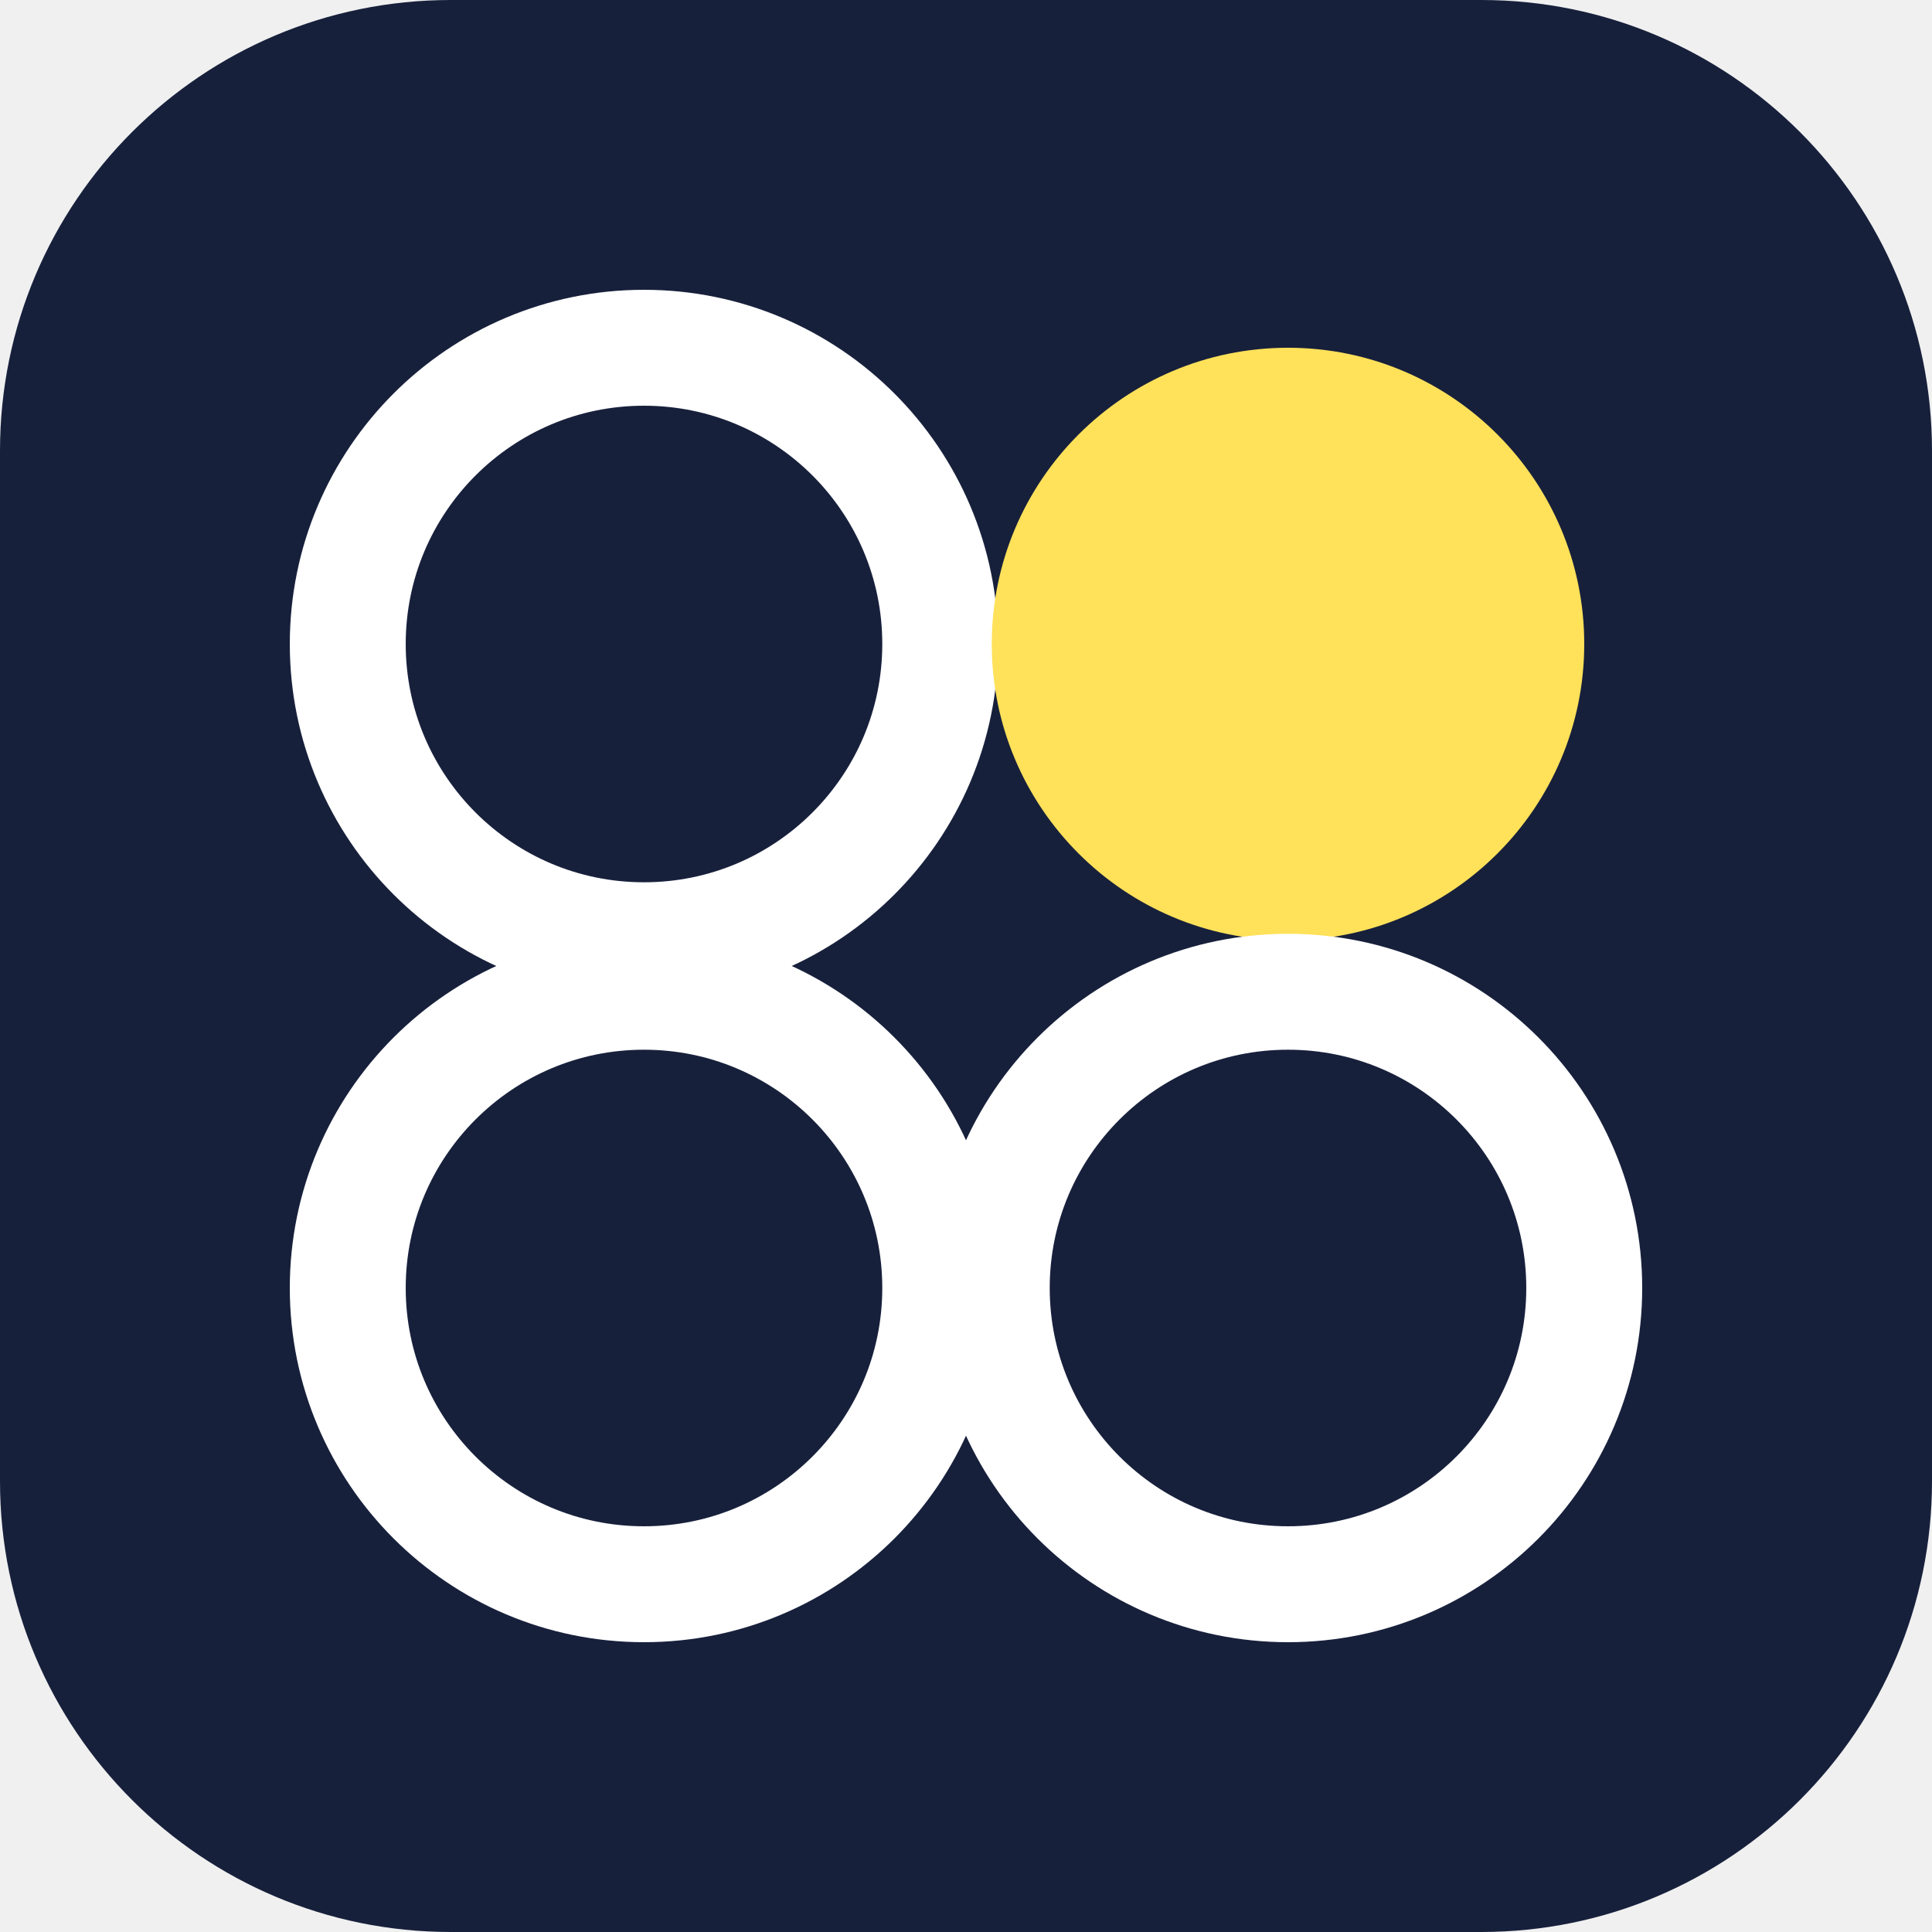
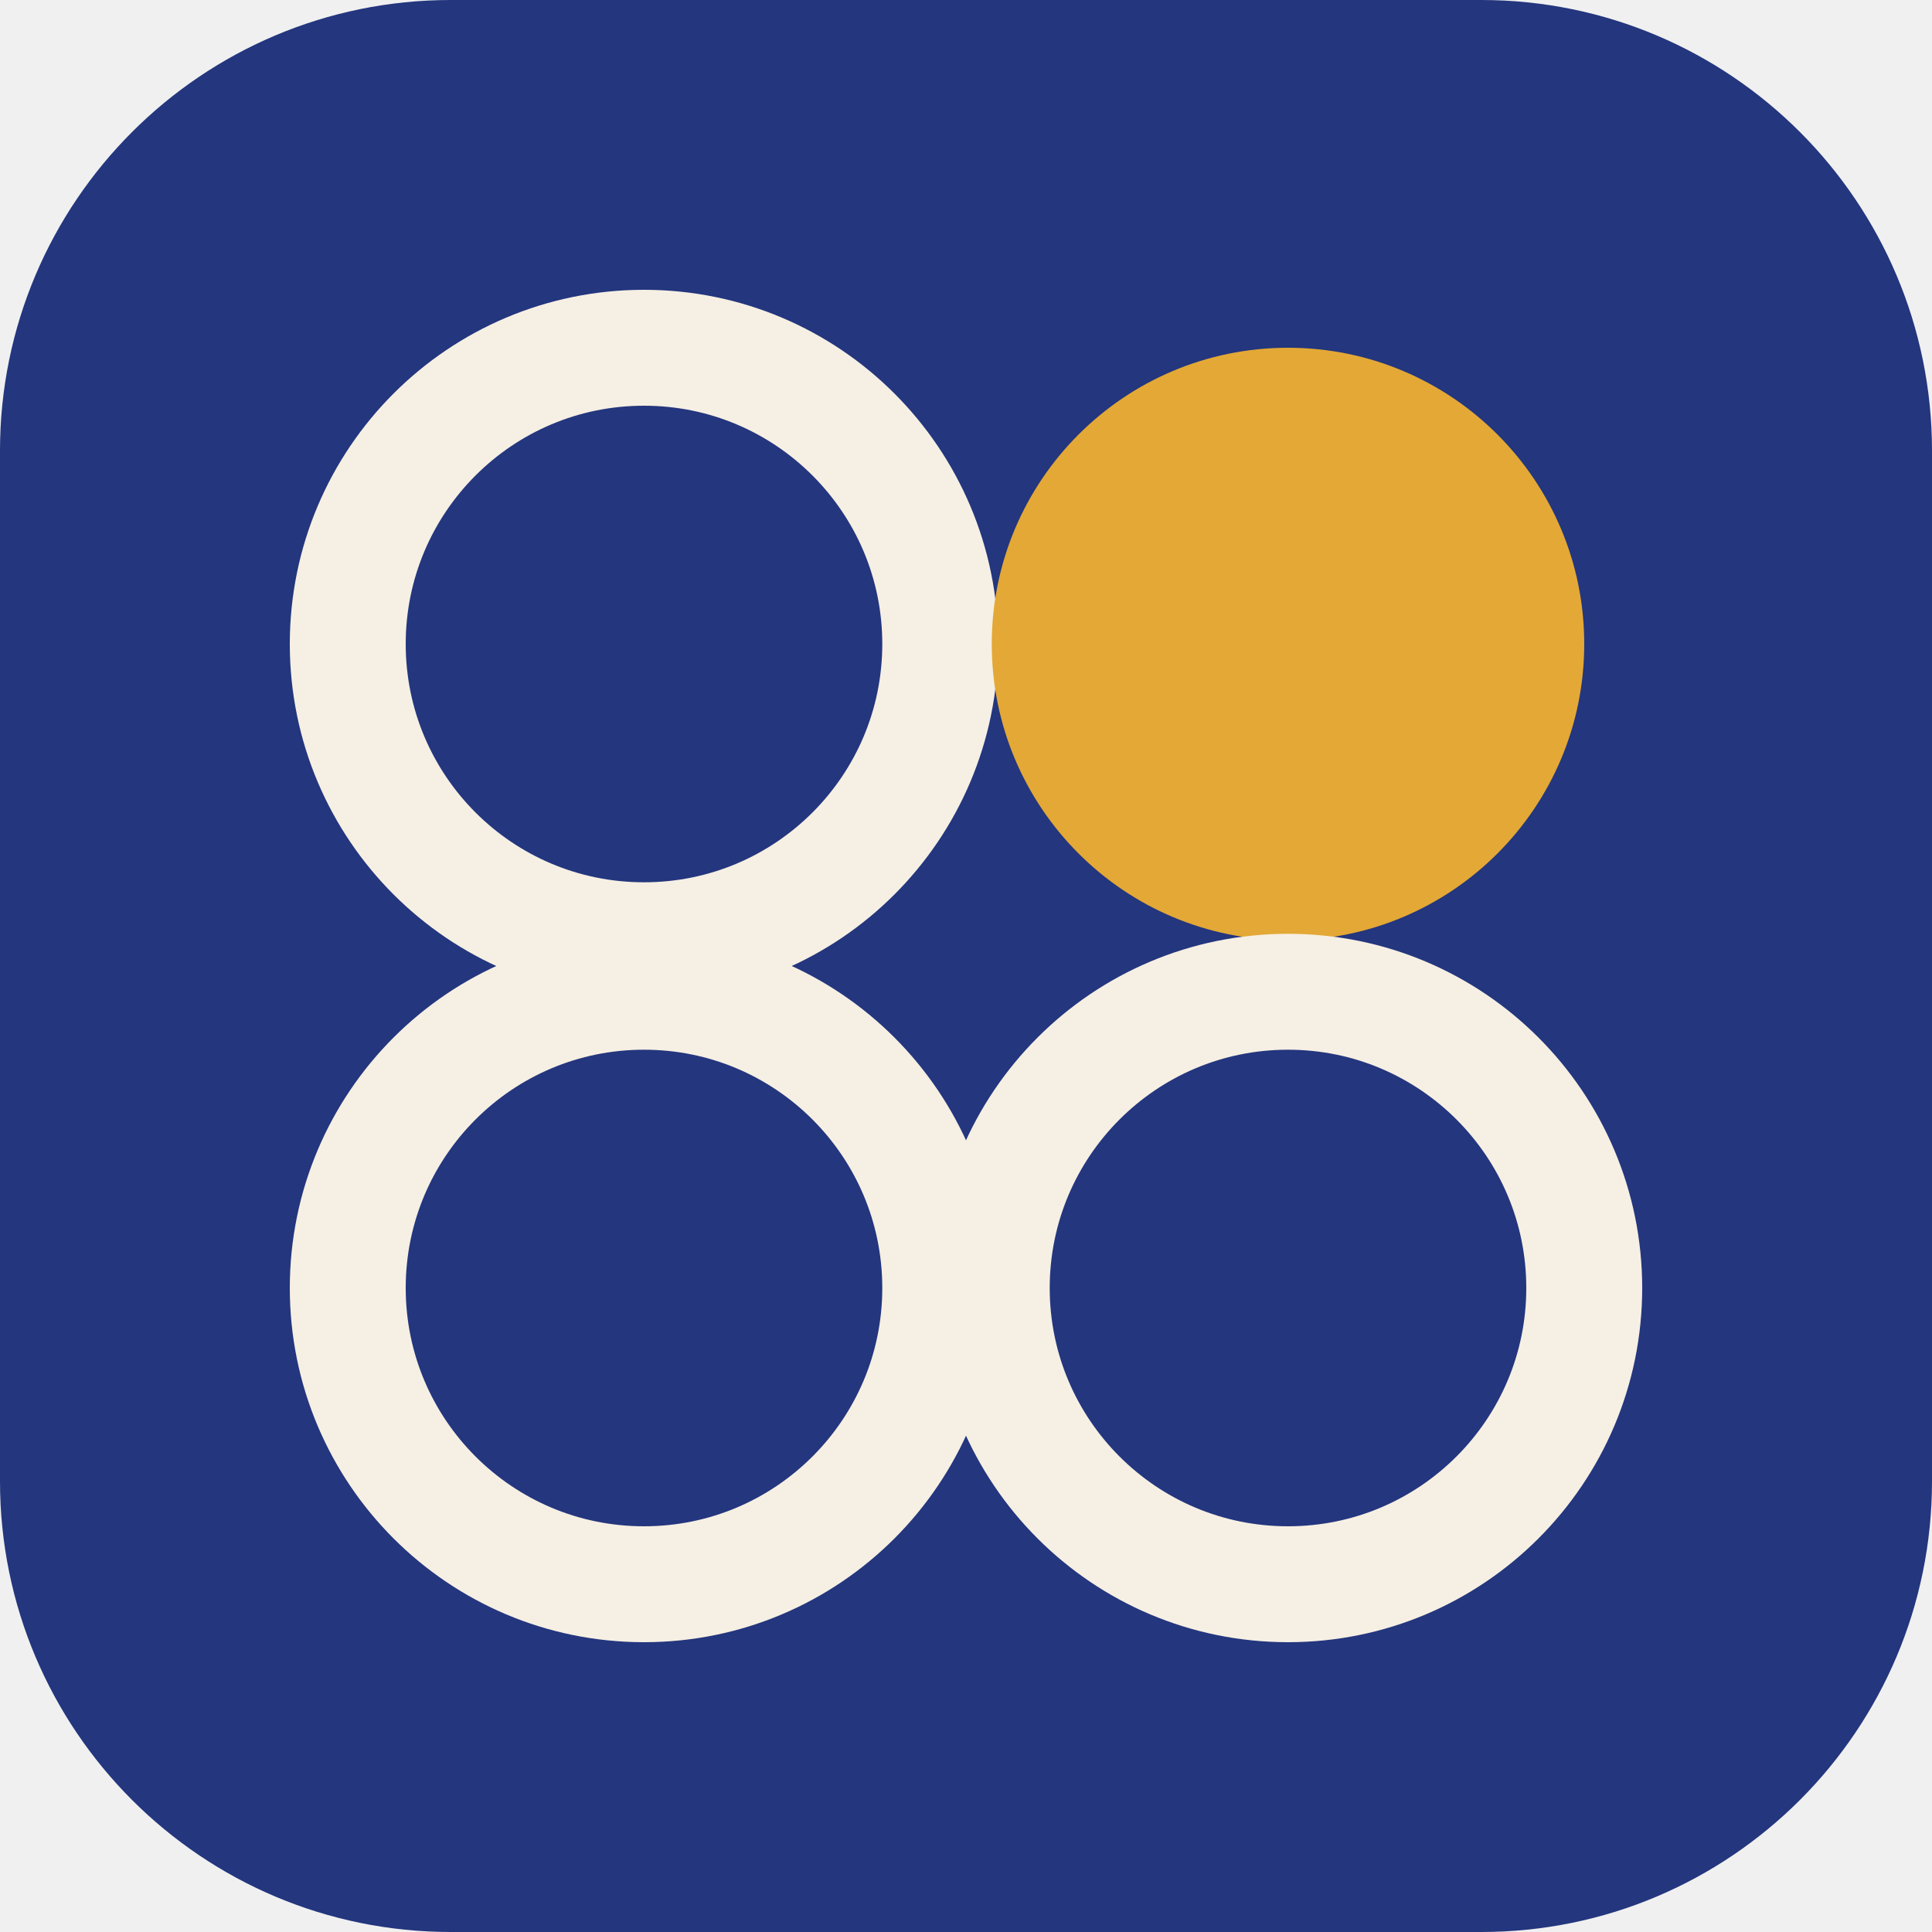
<svg xmlns="http://www.w3.org/2000/svg" viewBox="0 0 30 30">
-   <rect width="30" height="30" rx="7" fill="#17203B" />
-   <circle cx="10" cy="10" r="4.6" fill="none" stroke="#fff" stroke-width="1.8" />
-   <circle cx="20" cy="10" r="4.6" fill="#FFE15A" />
-   <circle cx="10" cy="20" r="4.6" fill="none" stroke="#fff" stroke-width="1.8" />
-   <circle cx="20" cy="20" r="4.6" fill="none" stroke="#fff" stroke-width="1.8" />
+   <rect width="30" height="30" rx="7" fill="#23367E" />
+   <circle cx="10" cy="10" r="4.6" fill="none" stroke="#F6EFE3" stroke-width="1.8" />
+   <circle cx="20" cy="10" r="4.6" fill="#E3A835" />
+   <circle cx="10" cy="20" r="4.6" fill="none" stroke="#F6EFE3" stroke-width="1.8" />
+   <circle cx="20" cy="20" r="4.6" fill="none" stroke="#F6EFE3" stroke-width="1.8" />
</svg>
